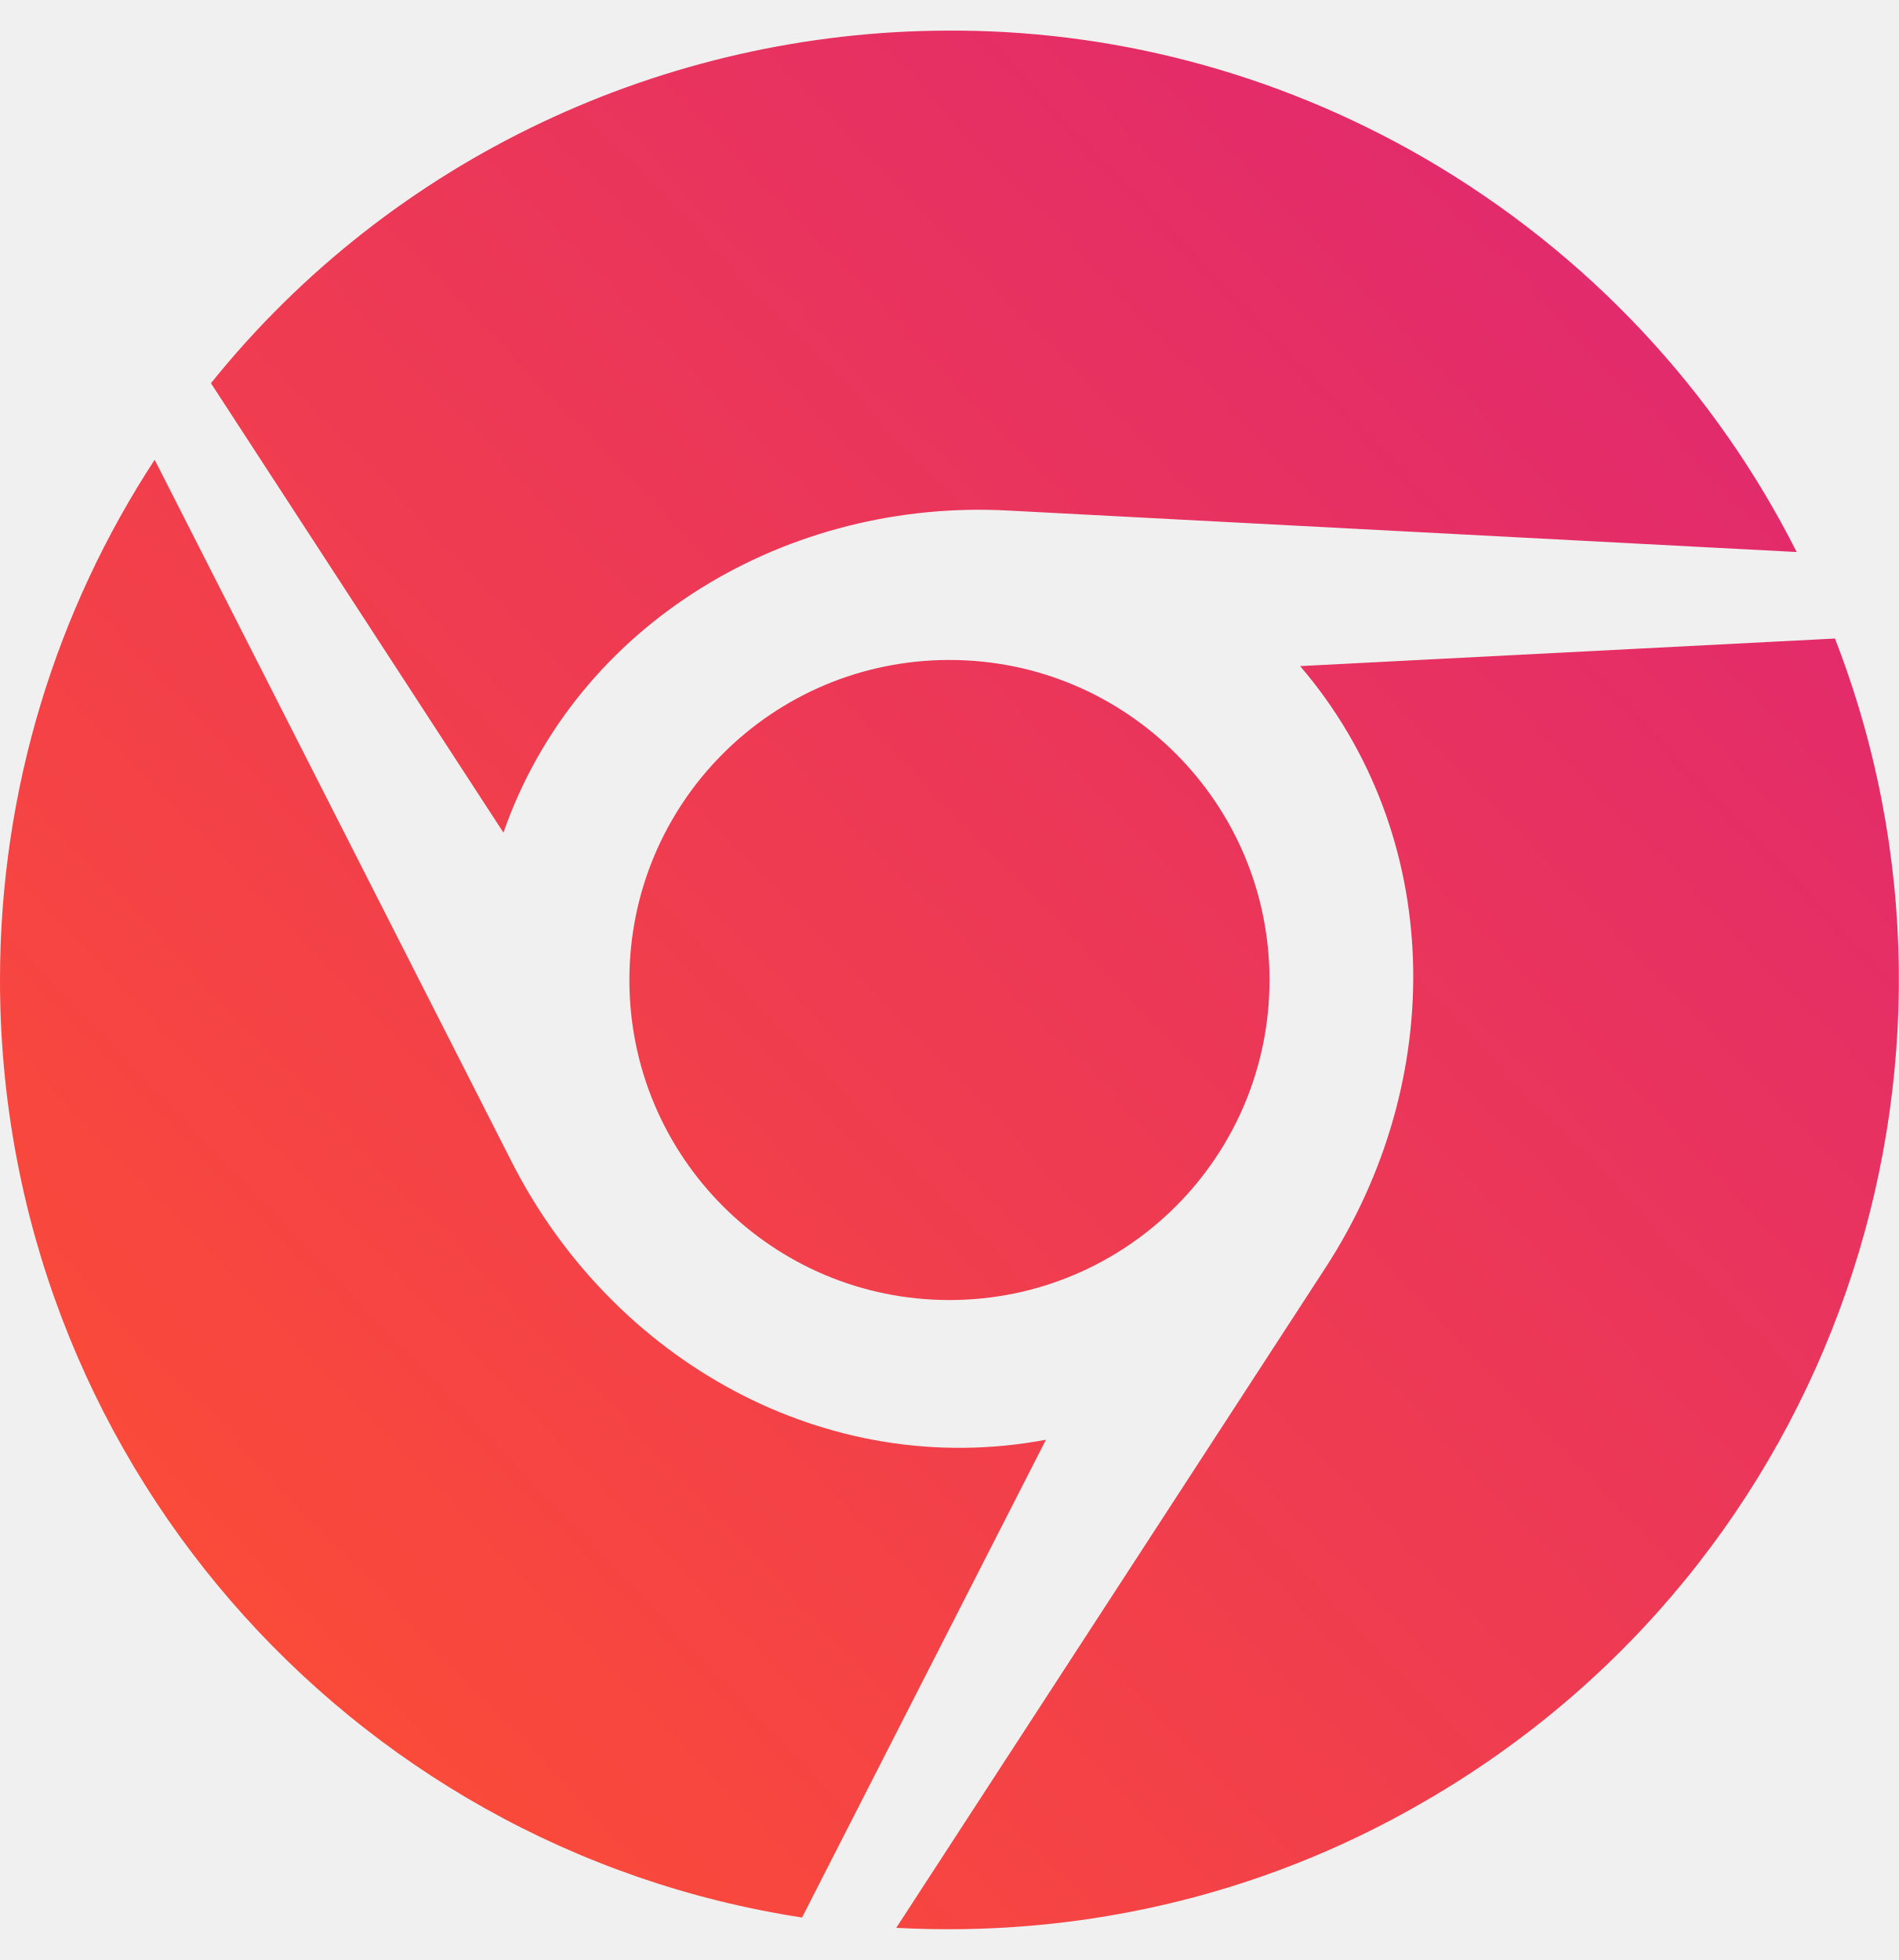
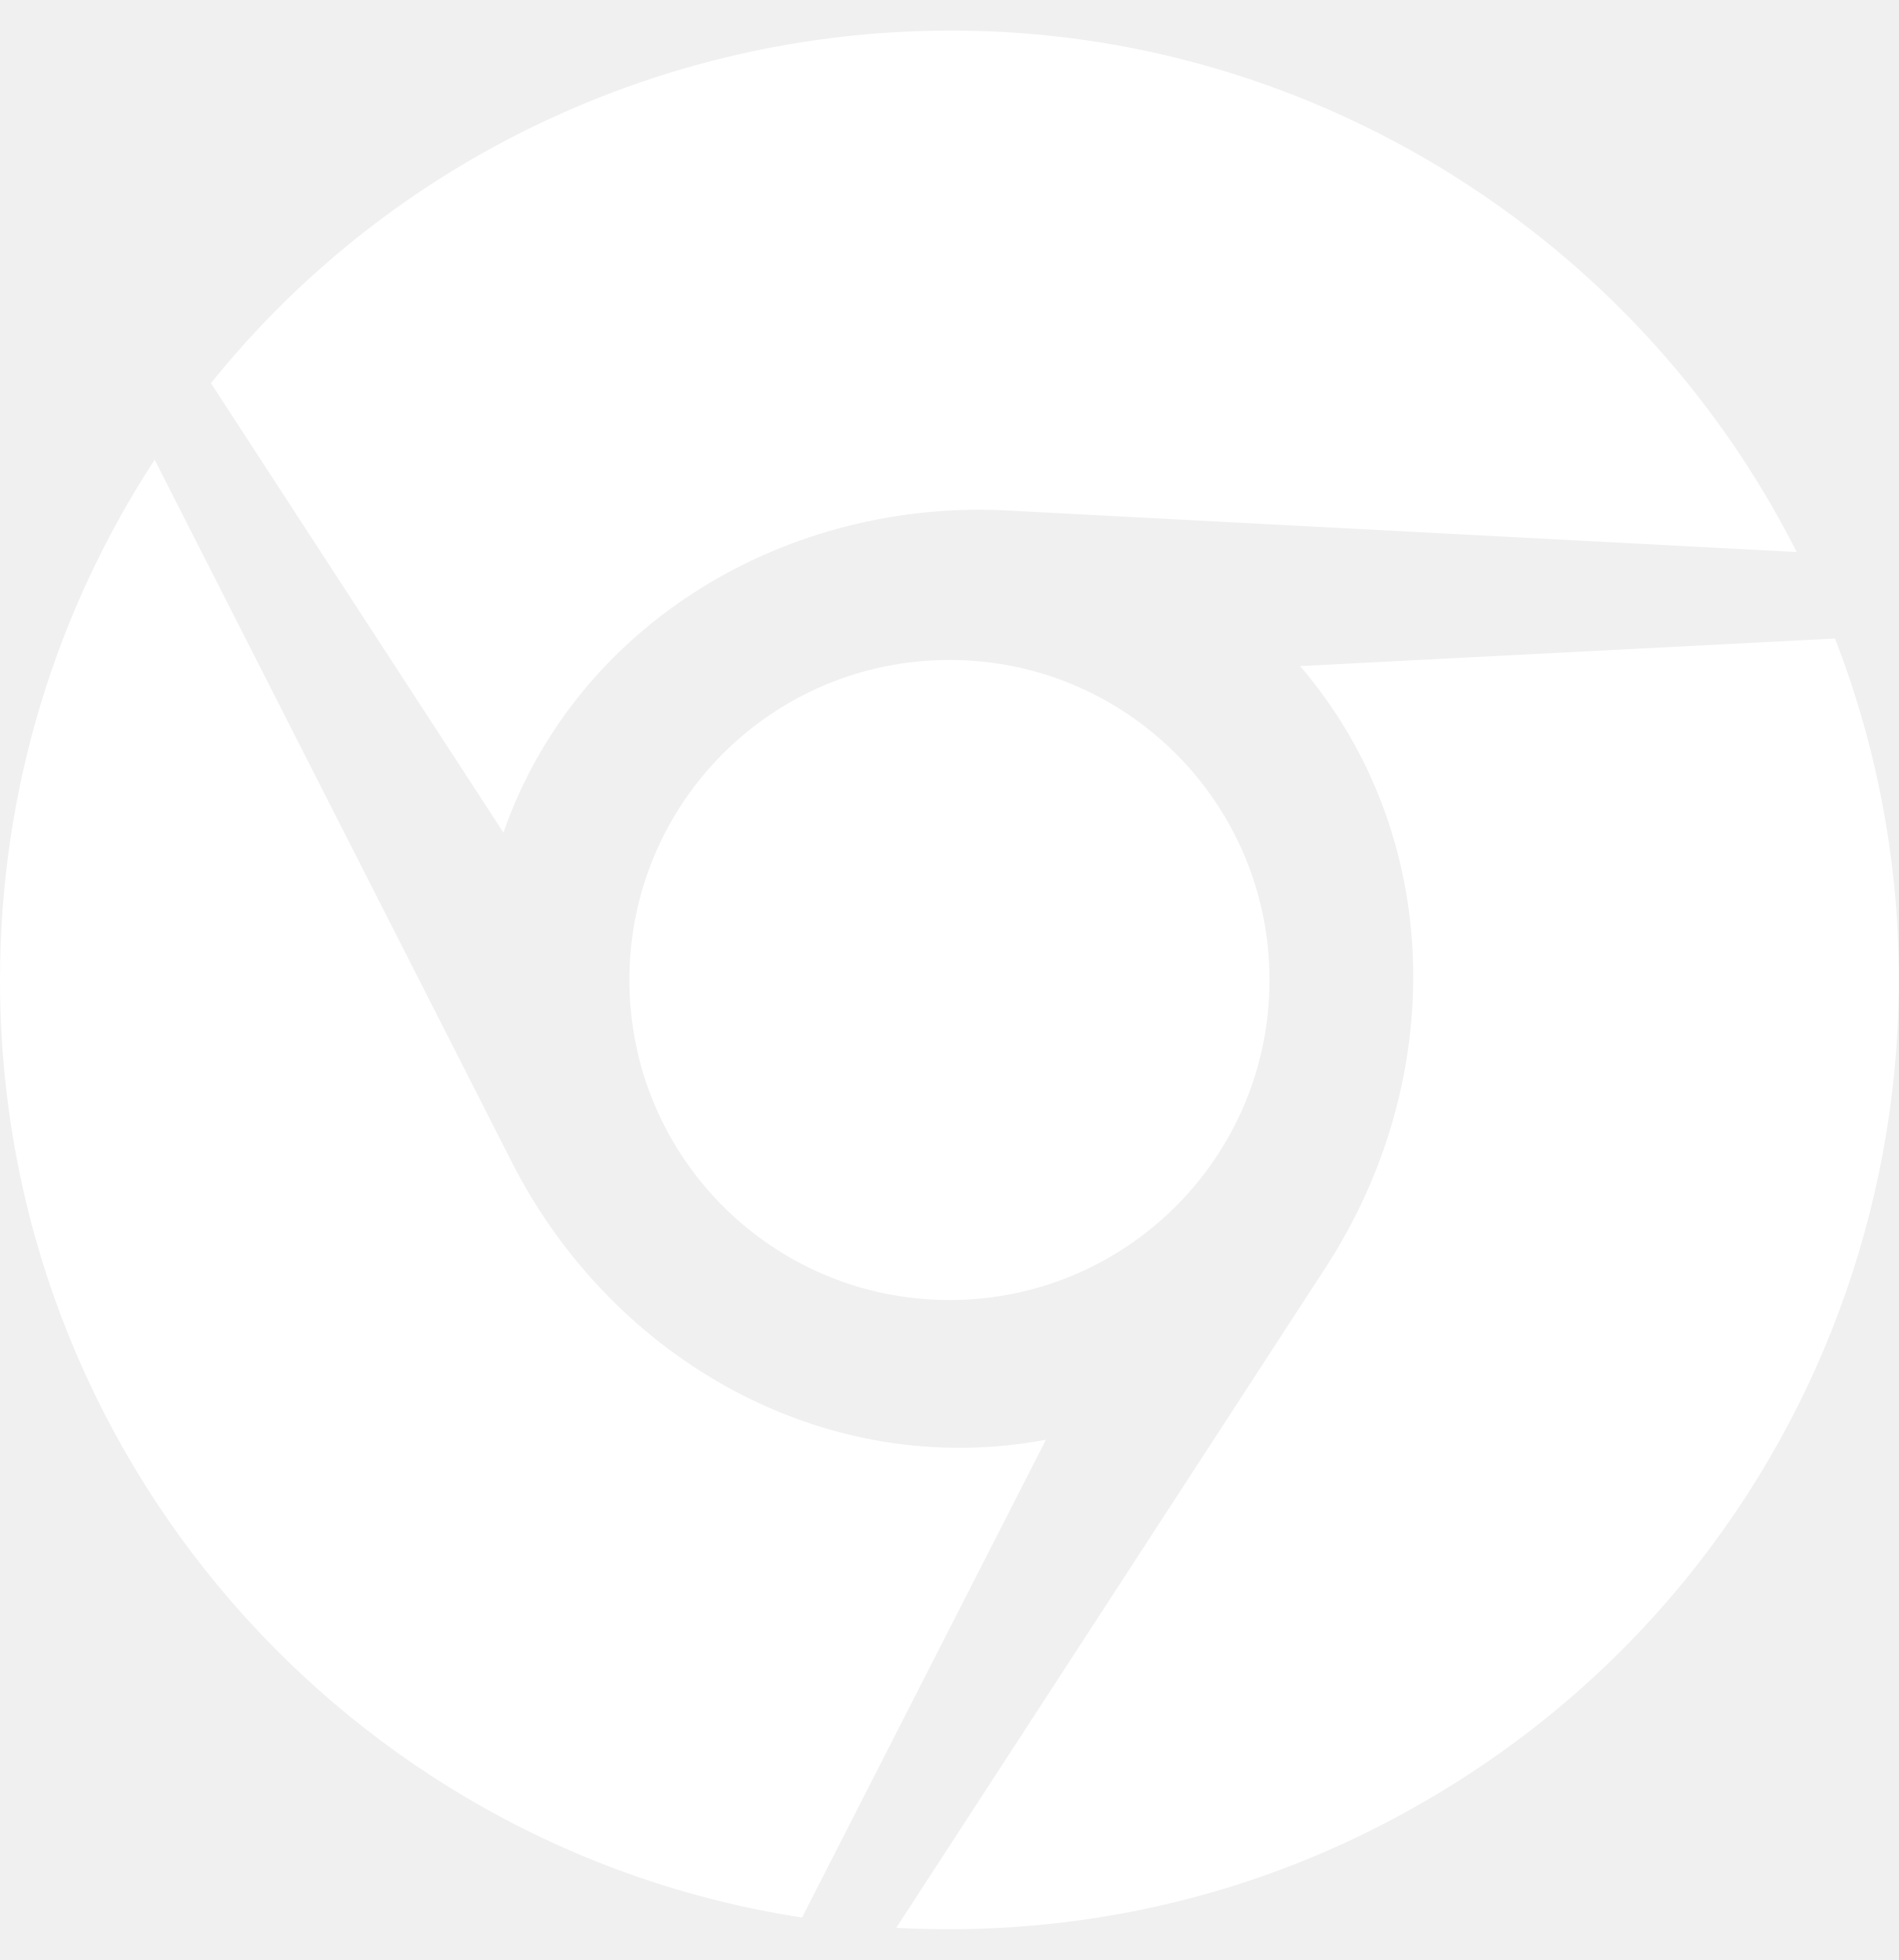
- <svg xmlns="http://www.w3.org/2000/svg" xmlns:xlink="http://www.w3.org/1999/xlink" viewBox="0 0 496 512" version="1.1" id="svg154">
-   <defs id="defs158">
-     <linearGradient id="linearGradient166">
-       <stop style="stop-color:#ff512f;stop-opacity:1" offset="0" id="stop162" />
-       <stop style="stop-color:#dd2476;stop-opacity:1" offset="1" id="stop164" />
-     </linearGradient>
-     <linearGradient xlink:href="#linearGradient166" id="linearGradient168" x1="-3.303" y1="503.744" x2="504.46" y2="15.796" gradientUnits="userSpaceOnUse" />
-   </defs>
-   <path d="M131.5 217.5L55.1 100.1c47.6-59.2 119-91.8 192-92.1 42.3-.3 85.5 10.5 124.8 33.2 43.4 25.2 76.4 61.4 97.4 103L264 133.4c-58.1-3.4-113.4 29.3-132.5 84.1zm32.9 38.5c0 46.2 37.4 83.6 83.6 83.6s83.6-37.4 83.6-83.6-37.4-83.6-83.6-83.6-83.6 37.3-83.6 83.6zm314.9-89.2L339.6 174c37.9 44.3 38.5 108.2 6.6 157.2L234.1 503.6c46.5 2.5 94.4-7.7 137.8-32.9 107.4-62 150.9-192 107.4-303.9zM133.7 303.6L40.4 120.1C14.9 159.1 0 205.9 0 256c0 124 90.8 226.7 209.5 244.9l63.7-124.8c-57.6 10.8-113.2-20.8-139.5-72.5z" id="path152" style="fill-opacity:1;fill:url(#linearGradient168)" />
+ <svg xmlns="http://www.w3.org/2000/svg" viewBox="0 0 496 512">
+   <path style="fill:#FFF;" d="M131.5 217.5L55.1 100.1c47.6-59.2 119-91.8 192-92.1 42.3-.3 85.5 10.5 124.8 33.2 43.4 25.2 76.4 61.4 97.4 103L264 133.4c-58.1-3.4-113.4 29.3-132.5 84.1zm32.9 38.5c0 46.2 37.4 83.6 83.6 83.6s83.6-37.4 83.6-83.6-37.4-83.6-83.6-83.6-83.6 37.3-83.6 83.6zm314.9-89.2L339.6 174c37.9 44.3 38.5 108.2 6.6 157.2L234.1 503.6c46.5 2.5 94.4-7.7 137.8-32.9 107.4-62 150.9-192 107.4-303.9zM133.7 303.6L40.4 120.1C14.9 159.1 0 205.9 0 256c0 124 90.8 226.7 209.5 244.9l63.7-124.8c-57.6 10.8-113.2-20.8-139.5-72.5z" />
</svg>
